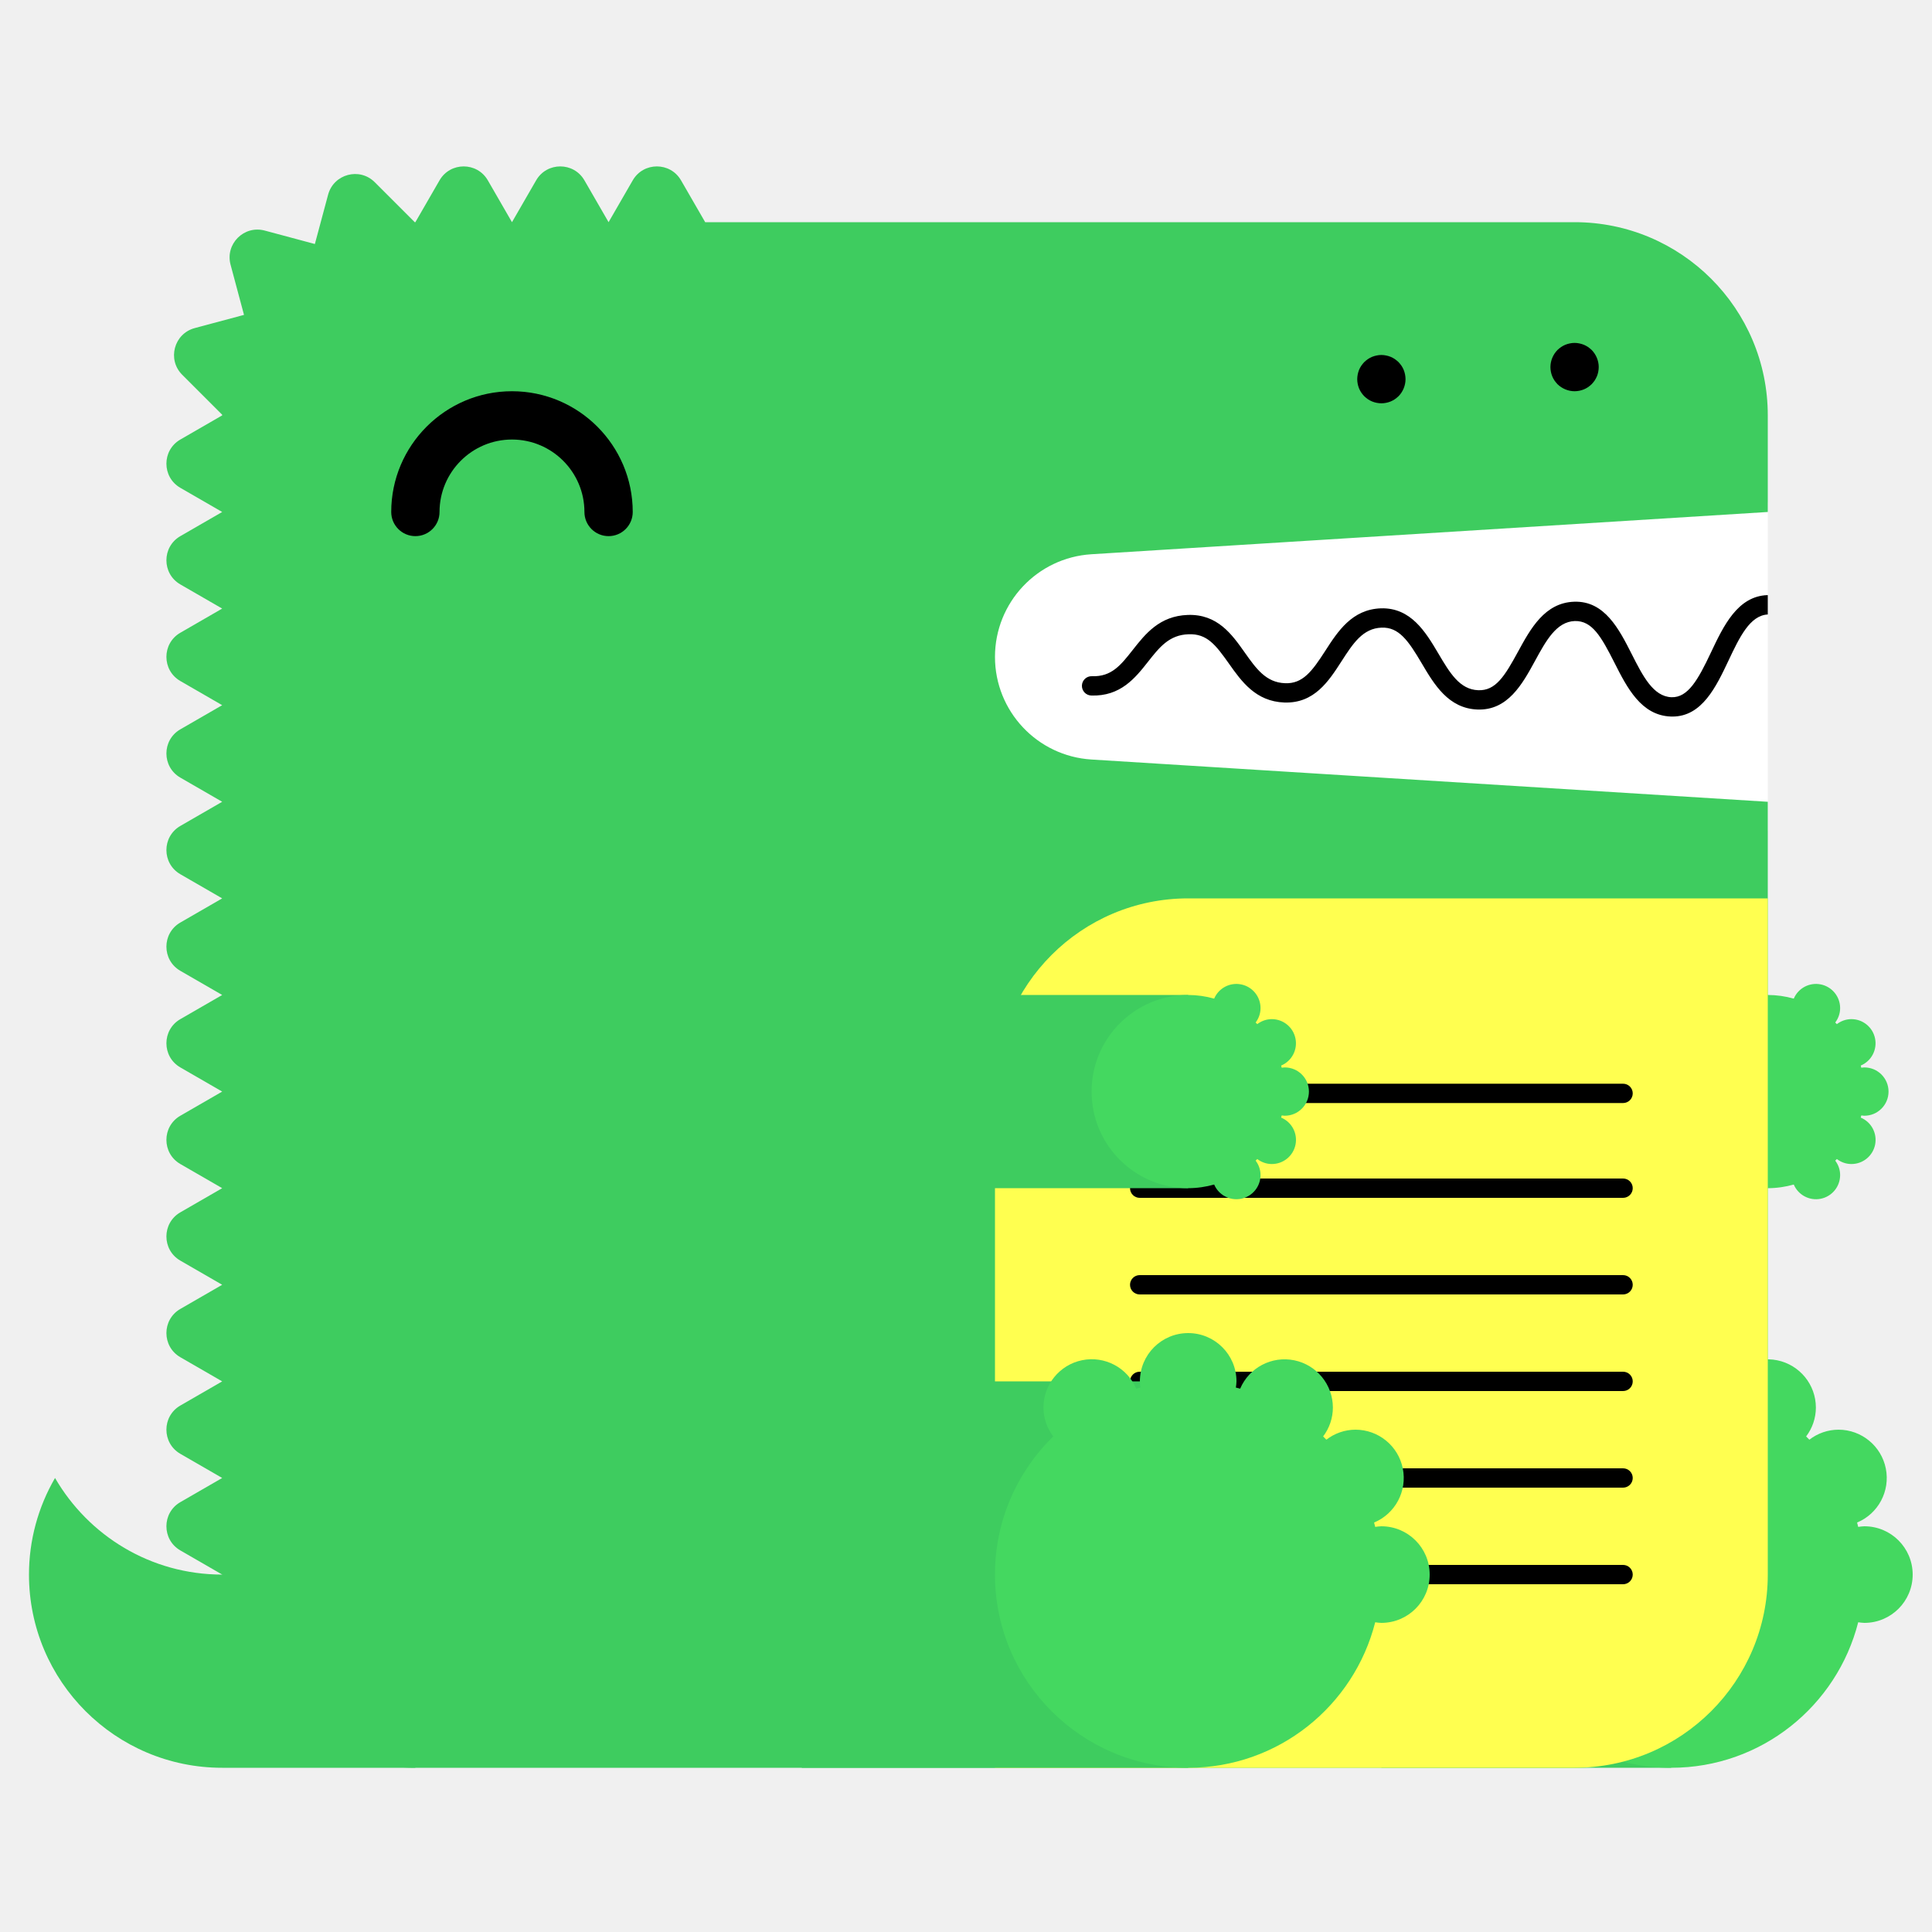
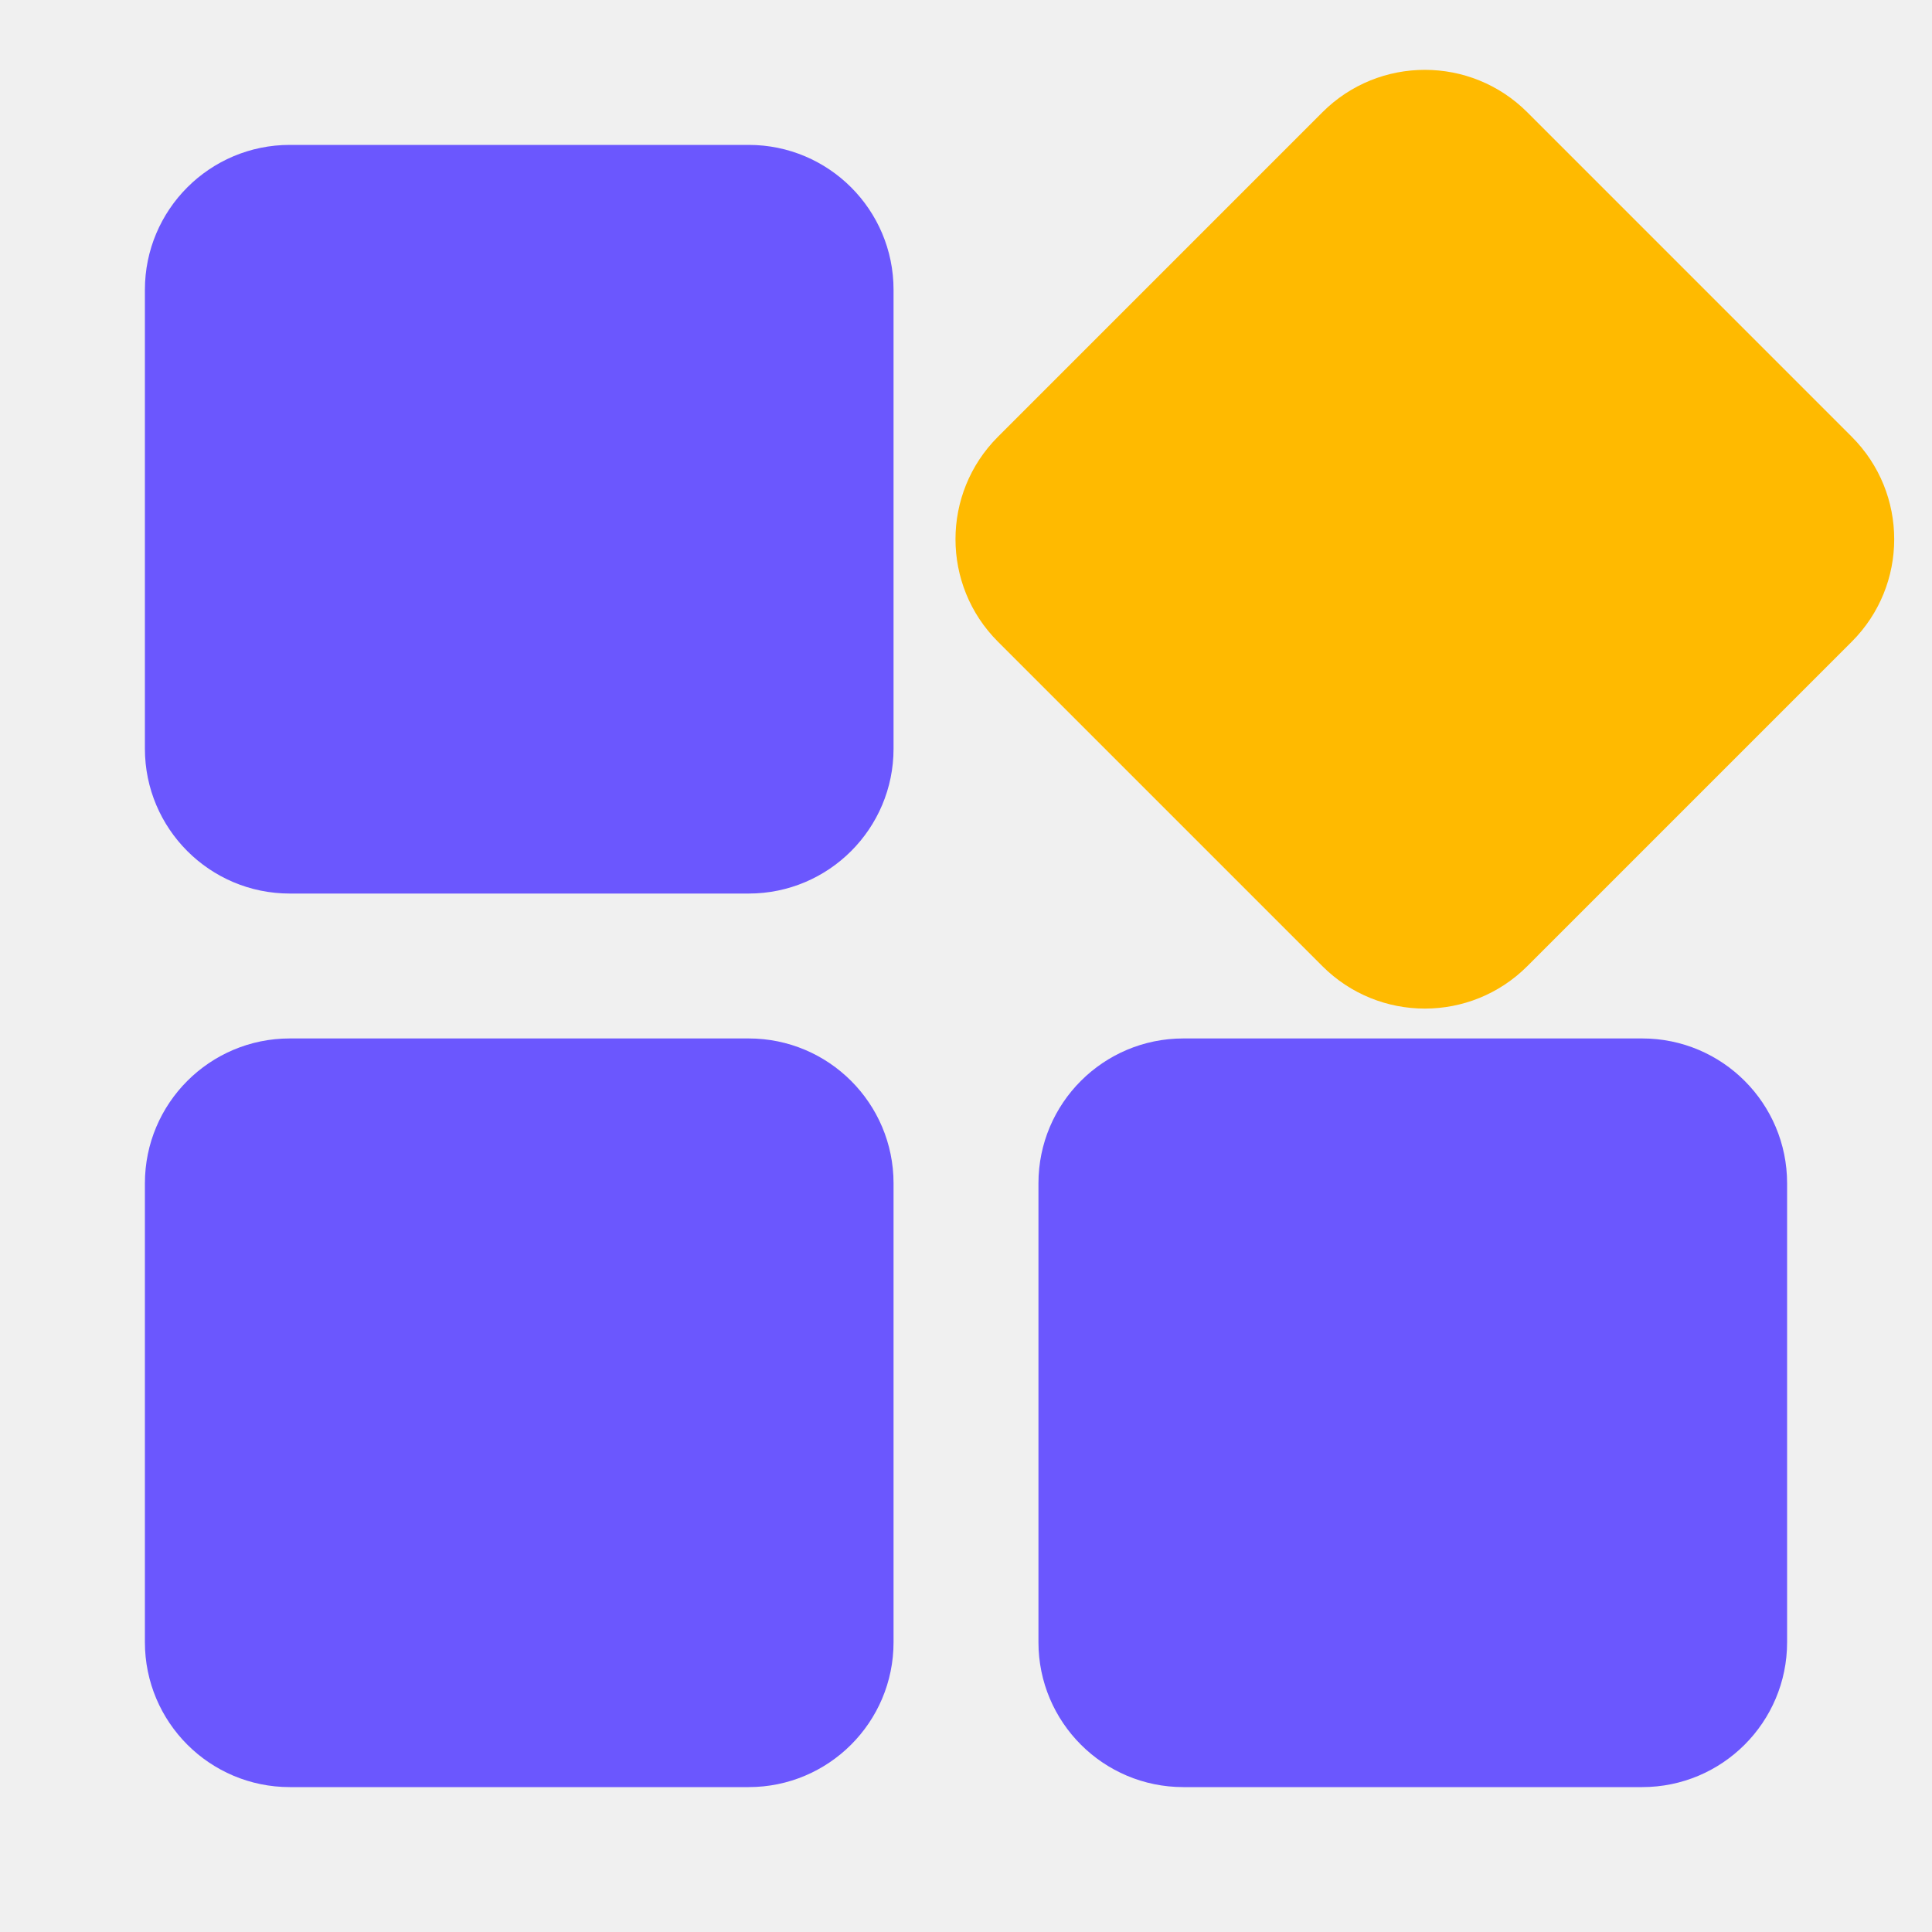
- <svg xmlns="http://www.w3.org/2000/svg" width="200" height="200" viewBox="0 0 200 200">
-   <g fill="none" fill-rule="evenodd">
-     <path fill="#FFF" d="M99 52h84v34H99z" />
-     <path d="M23 163c-7.398 0-13.843-4.027-17.303-10A19.886 19.886 0 0 0 3 163c0 11.046 8.954 20 20 20h20v-20H23z" fill="#3ECC5F" />
-     <path d="M112.98 57.376L183 53V43c0-11.046-8.954-20-20-20H73l-2.5-4.33c-1.112-1.925-3.889-1.925-5 0L63 23l-2.5-4.33c-1.111-1.925-3.889-1.925-5 0L53 23l-2.5-4.33c-1.111-1.925-3.889-1.925-5 0L43 23c-.022 0-.042.003-.065.003l-4.142-4.141c-1.57-1.571-4.252-.853-4.828 1.294l-1.369 5.104-5.192-1.392c-2.148-.575-4.111 1.389-3.535 3.536l1.39 5.193-5.102 1.367c-2.148.576-2.867 3.259-1.296 4.83l4.142 4.142c0 .021-.003.042-.003.064l-4.33 2.5c-1.925 1.111-1.925 3.889 0 5L23 53l-4.33 2.5c-1.925 1.111-1.925 3.889 0 5L23 63l-4.33 2.5c-1.925 1.111-1.925 3.889 0 5L23 73l-4.33 2.5c-1.925 1.111-1.925 3.889 0 5L23 83l-4.33 2.5c-1.925 1.111-1.925 3.889 0 5L23 93l-4.33 2.5c-1.925 1.111-1.925 3.889 0 5L23 103l-4.33 2.5c-1.925 1.111-1.925 3.889 0 5L23 113l-4.33 2.5c-1.925 1.111-1.925 3.889 0 5L23 123l-4.33 2.5c-1.925 1.111-1.925 3.889 0 5L23 133l-4.33 2.5c-1.925 1.111-1.925 3.889 0 5L23 143l-4.33 2.5c-1.925 1.111-1.925 3.889 0 5L23 153l-4.33 2.5c-1.925 1.111-1.925 3.889 0 5L23 163c0 11.046 8.954 20 20 20h120c11.046 0 20-8.954 20-20V83l-70.02-4.376A10.645 10.645 0 0 1 103 68c0-5.621 4.37-10.273 9.98-10.624" fill="#3ECC5F" />
-     <path fill="#3ECC5F" d="M143 183h30v-40h-30z" />
-     <path d="M193 158c-.219 0-.428.037-.639.064-.038-.15-.074-.301-.116-.451A5 5 0 0 0 190.32 148a4.96 4.96 0 0 0-3.016 1.036 26.531 26.531 0 0 0-.335-.336 4.955 4.955 0 0 0 1.011-2.987 5 5 0 0 0-9.599-1.959c-.148-.042-.297-.077-.445-.115.027-.211.064-.42.064-.639a5 5 0 0 0-5-5 5 5 0 0 0-5 5c0 .219.037.428.064.639-.148.038-.297.073-.445.115a4.998 4.998 0 0 0-9.599 1.959c0 1.125.384 2.151 1.011 2.987-3.717 3.632-6.031 8.693-6.031 14.3 0 11.046 8.954 20 20 20 9.339 0 17.16-6.41 19.361-15.064.211.027.42.064.639.064a5 5 0 0 0 5-5 5 5 0 0 0-5-5" fill="#44D860" />
-     <path fill="#3ECC5F" d="M153 123h30v-20h-30z" />
-     <path d="M193 115.5a2.5 2.5 0 1 0 0-5c-.109 0-.214.019-.319.032-.02-.075-.037-.15-.058-.225a2.501 2.501 0 0 0-.963-4.807c-.569 0-1.088.197-1.508.518a6.653 6.653 0 0 0-.168-.168c.314-.417.506-.931.506-1.494a2.5 2.5 0 0 0-4.8-.979A9.987 9.987 0 0 0 183 103c-5.522 0-10 4.478-10 10s4.478 10 10 10c.934 0 1.833-.138 2.69-.377a2.5 2.5 0 0 0 4.8-.979c0-.563-.192-1.077-.506-1.494.057-.055.113-.111.168-.168.42.321.939.518 1.508.518a2.5 2.5 0 0 0 .963-4.807c.021-.074.038-.15.058-.225.105.013.21.032.319.032" fill="#44D860" />
-     <path d="M63 55.5a2.5 2.5 0 0 1-2.5-2.5c0-4.136-3.364-7.5-7.5-7.5s-7.5 3.364-7.5 7.5a2.5 2.5 0 1 1-5 0c0-6.893 5.607-12.5 12.5-12.5S65.5 46.107 65.5 53a2.5 2.5 0 0 1-2.5 2.5" fill="#000" />
-     <path d="M103 183h60c11.046 0 20-8.954 20-20V93h-60c-11.046 0-20 8.954-20 20v70z" fill="#FFFF50" />
-     <path d="M168.02 124h-50.04a1 1 0 1 1 0-2h50.04a1 1 0 1 1 0 2m0 20h-50.04a1 1 0 1 1 0-2h50.04a1 1 0 1 1 0 2m0 20h-50.04a1 1 0 1 1 0-2h50.04a1 1 0 1 1 0 2m0-49.814h-50.04a1 1 0 1 1 0-2h50.04a1 1 0 1 1 0 2m0 19.814h-50.04a1 1 0 1 1 0-2h50.04a1 1 0 1 1 0 2m0 20h-50.04a1 1 0 1 1 0-2h50.04a1 1 0 1 1 0 2M183 61.611c-.012 0-.022-.006-.034-.005-3.09.105-4.552 3.196-5.842 5.923-1.346 2.85-2.387 4.703-4.093 4.647-1.889-.068-2.969-2.202-4.113-4.46-1.314-2.594-2.814-5.536-5.963-5.426-3.046.104-4.513 2.794-5.807 5.167-1.377 2.528-2.314 4.065-4.121 3.994-1.927-.07-2.951-1.805-4.136-3.813-1.321-2.236-2.848-4.75-5.936-4.664-2.994.103-4.465 2.385-5.763 4.4-1.373 2.13-2.335 3.428-4.165 3.351-1.973-.07-2.992-1.51-4.171-3.177-1.324-1.873-2.816-3.993-5.895-3.89-2.928.1-4.399 1.97-5.696 3.618-1.232 1.564-2.194 2.802-4.229 2.724a1 1 0 0 0-.072 2c3.017.101 4.545-1.8 5.872-3.487 1.177-1.496 2.193-2.787 4.193-2.855 1.926-.082 2.829 1.115 4.195 3.045 1.297 1.834 2.769 3.914 5.731 4.021 3.103.104 4.596-2.215 5.918-4.267 1.182-1.834 2.202-3.417 4.15-3.484 1.793-.067 2.769 1.35 4.145 3.681 1.297 2.197 2.766 4.686 5.787 4.796 3.125.108 4.634-2.62 5.949-5.035 1.139-2.088 2.214-4.06 4.119-4.126 1.793-.042 2.728 1.595 4.111 4.33 1.292 2.553 2.757 5.445 5.825 5.556l.169.003c3.064 0 4.518-3.075 5.805-5.794 1.139-2.41 2.217-4.68 4.067-4.773v-2z" fill="#000" />
-     <path fill="#3ECC5F" d="M83 183h40v-40H83z" />
-     <path d="M143 158c-.219 0-.428.037-.639.064-.038-.15-.074-.301-.116-.451A5 5 0 0 0 140.32 148a4.96 4.96 0 0 0-3.016 1.036 26.531 26.531 0 0 0-.335-.336 4.955 4.955 0 0 0 1.011-2.987 5 5 0 0 0-9.599-1.959c-.148-.042-.297-.077-.445-.115.027-.211.064-.42.064-.639a5 5 0 0 0-5-5 5 5 0 0 0-5 5c0 .219.037.428.064.639-.148.038-.297.073-.445.115a4.998 4.998 0 0 0-9.599 1.959c0 1.125.384 2.151 1.011 2.987-3.717 3.632-6.031 8.693-6.031 14.3 0 11.046 8.954 20 20 20 9.339 0 17.16-6.41 19.361-15.064.211.027.42.064.639.064a5 5 0 0 0 5-5 5 5 0 0 0-5-5" fill="#44D860" />
-     <path fill="#3ECC5F" d="M83 123h40v-20H83z" />
-     <path d="M133 115.5a2.5 2.5 0 1 0 0-5c-.109 0-.214.019-.319.032-.02-.075-.037-.15-.058-.225a2.501 2.501 0 0 0-.963-4.807c-.569 0-1.088.197-1.508.518a6.653 6.653 0 0 0-.168-.168c.314-.417.506-.931.506-1.494a2.5 2.5 0 0 0-4.8-.979A9.987 9.987 0 0 0 123 103c-5.522 0-10 4.478-10 10s4.478 10 10 10c.934 0 1.833-.138 2.69-.377a2.5 2.5 0 0 0 4.8-.979c0-.563-.192-1.077-.506-1.494.057-.055.113-.111.168-.168.42.321.939.518 1.508.518a2.5 2.5 0 0 0 .963-4.807c.021-.074.038-.15.058-.225.105.013.21.032.319.032" fill="#44D860" />
-     <path d="M143 41.75c-.16 0-.33-.02-.49-.05a2.52 2.52 0 0 1-.47-.14c-.15-.06-.29-.14-.431-.23-.13-.09-.259-.2-.38-.31-.109-.12-.219-.24-.309-.38s-.17-.28-.231-.43a2.619 2.619 0 0 1-.189-.96c0-.16.02-.33.05-.49.03-.16.08-.31.139-.47.061-.15.141-.29.231-.43.09-.13.2-.26.309-.38.121-.11.25-.22.38-.31.141-.09.281-.17.431-.23.149-.06.31-.11.47-.14.32-.07.65-.07.98 0 .159.03.32.08.47.14.149.06.29.14.43.23.13.09.259.2.38.31.11.12.22.25.31.38.09.14.17.28.23.43.06.16.11.31.14.47.029.16.05.33.05.49 0 .66-.271 1.31-.73 1.77-.121.11-.25.22-.38.31-.14.09-.281.17-.43.23a2.565 2.565 0 0 1-.96.19m20-1.25c-.66 0-1.3-.27-1.771-.73a3.802 3.802 0 0 1-.309-.38c-.09-.14-.17-.28-.231-.43a2.619 2.619 0 0 1-.189-.96c0-.66.27-1.3.729-1.77.121-.11.25-.22.38-.31.141-.09.281-.17.431-.23.149-.06.31-.11.47-.14.32-.07.66-.07.98 0 .159.03.32.08.47.14.149.06.29.14.43.23.13.09.259.2.38.31.459.47.73 1.11.73 1.77 0 .16-.021.33-.05.49-.03.16-.08.32-.14.47-.07.15-.14.29-.23.43-.09.13-.2.26-.31.38-.121.11-.25.22-.38.31-.14.09-.281.17-.43.23a2.565 2.565 0 0 1-.96.19" fill="#000" />
-   </g>
+ <svg xmlns="http://www.w3.org/2000/svg" t="1692430087710" class="icon" viewBox="0 0 1024 1024" version="1.1" p-id="7749" width="512" height="512">
+   <path d="M396.8 550.4a76.8 76.8 0 0 1 76.8 76.8v243.2a76.8 76.8 0 0 1-76.8 76.8H153.6a76.8 76.8 0 0 1-76.8-76.8V627.2a76.8 76.8 0 0 1 76.8-76.8h243.2z m473.6 0a76.8 76.8 0 0 1 76.8 76.8v243.2a76.8 76.8 0 0 1-76.8 76.8H627.2a76.8 76.8 0 0 1-76.8-76.8V627.2a76.8 76.8 0 0 1 76.8-76.8h243.2zM396.8 76.8a76.8 76.8 0 0 1 76.8 76.8v243.2a76.8 76.8 0 0 1-76.8 76.8H153.6a76.8 76.8 0 0 1-76.8-76.8V153.6a76.8 76.8 0 0 1 76.8-76.8h243.2z" fill="#6B57FE" p-id="7750" />
+   <path d="M809.51 59.52l171.968 171.981a76.8 76.8 0 0 1 0 108.608L809.51 512.077a76.8 76.8 0 0 1-108.621 0L528.922 340.109a76.8 76.8 0 0 1 0-108.608L700.89 59.52a76.8 76.8 0 0 1 108.621 0z" fill="#FFBA00" p-id="7751" />
</svg>
